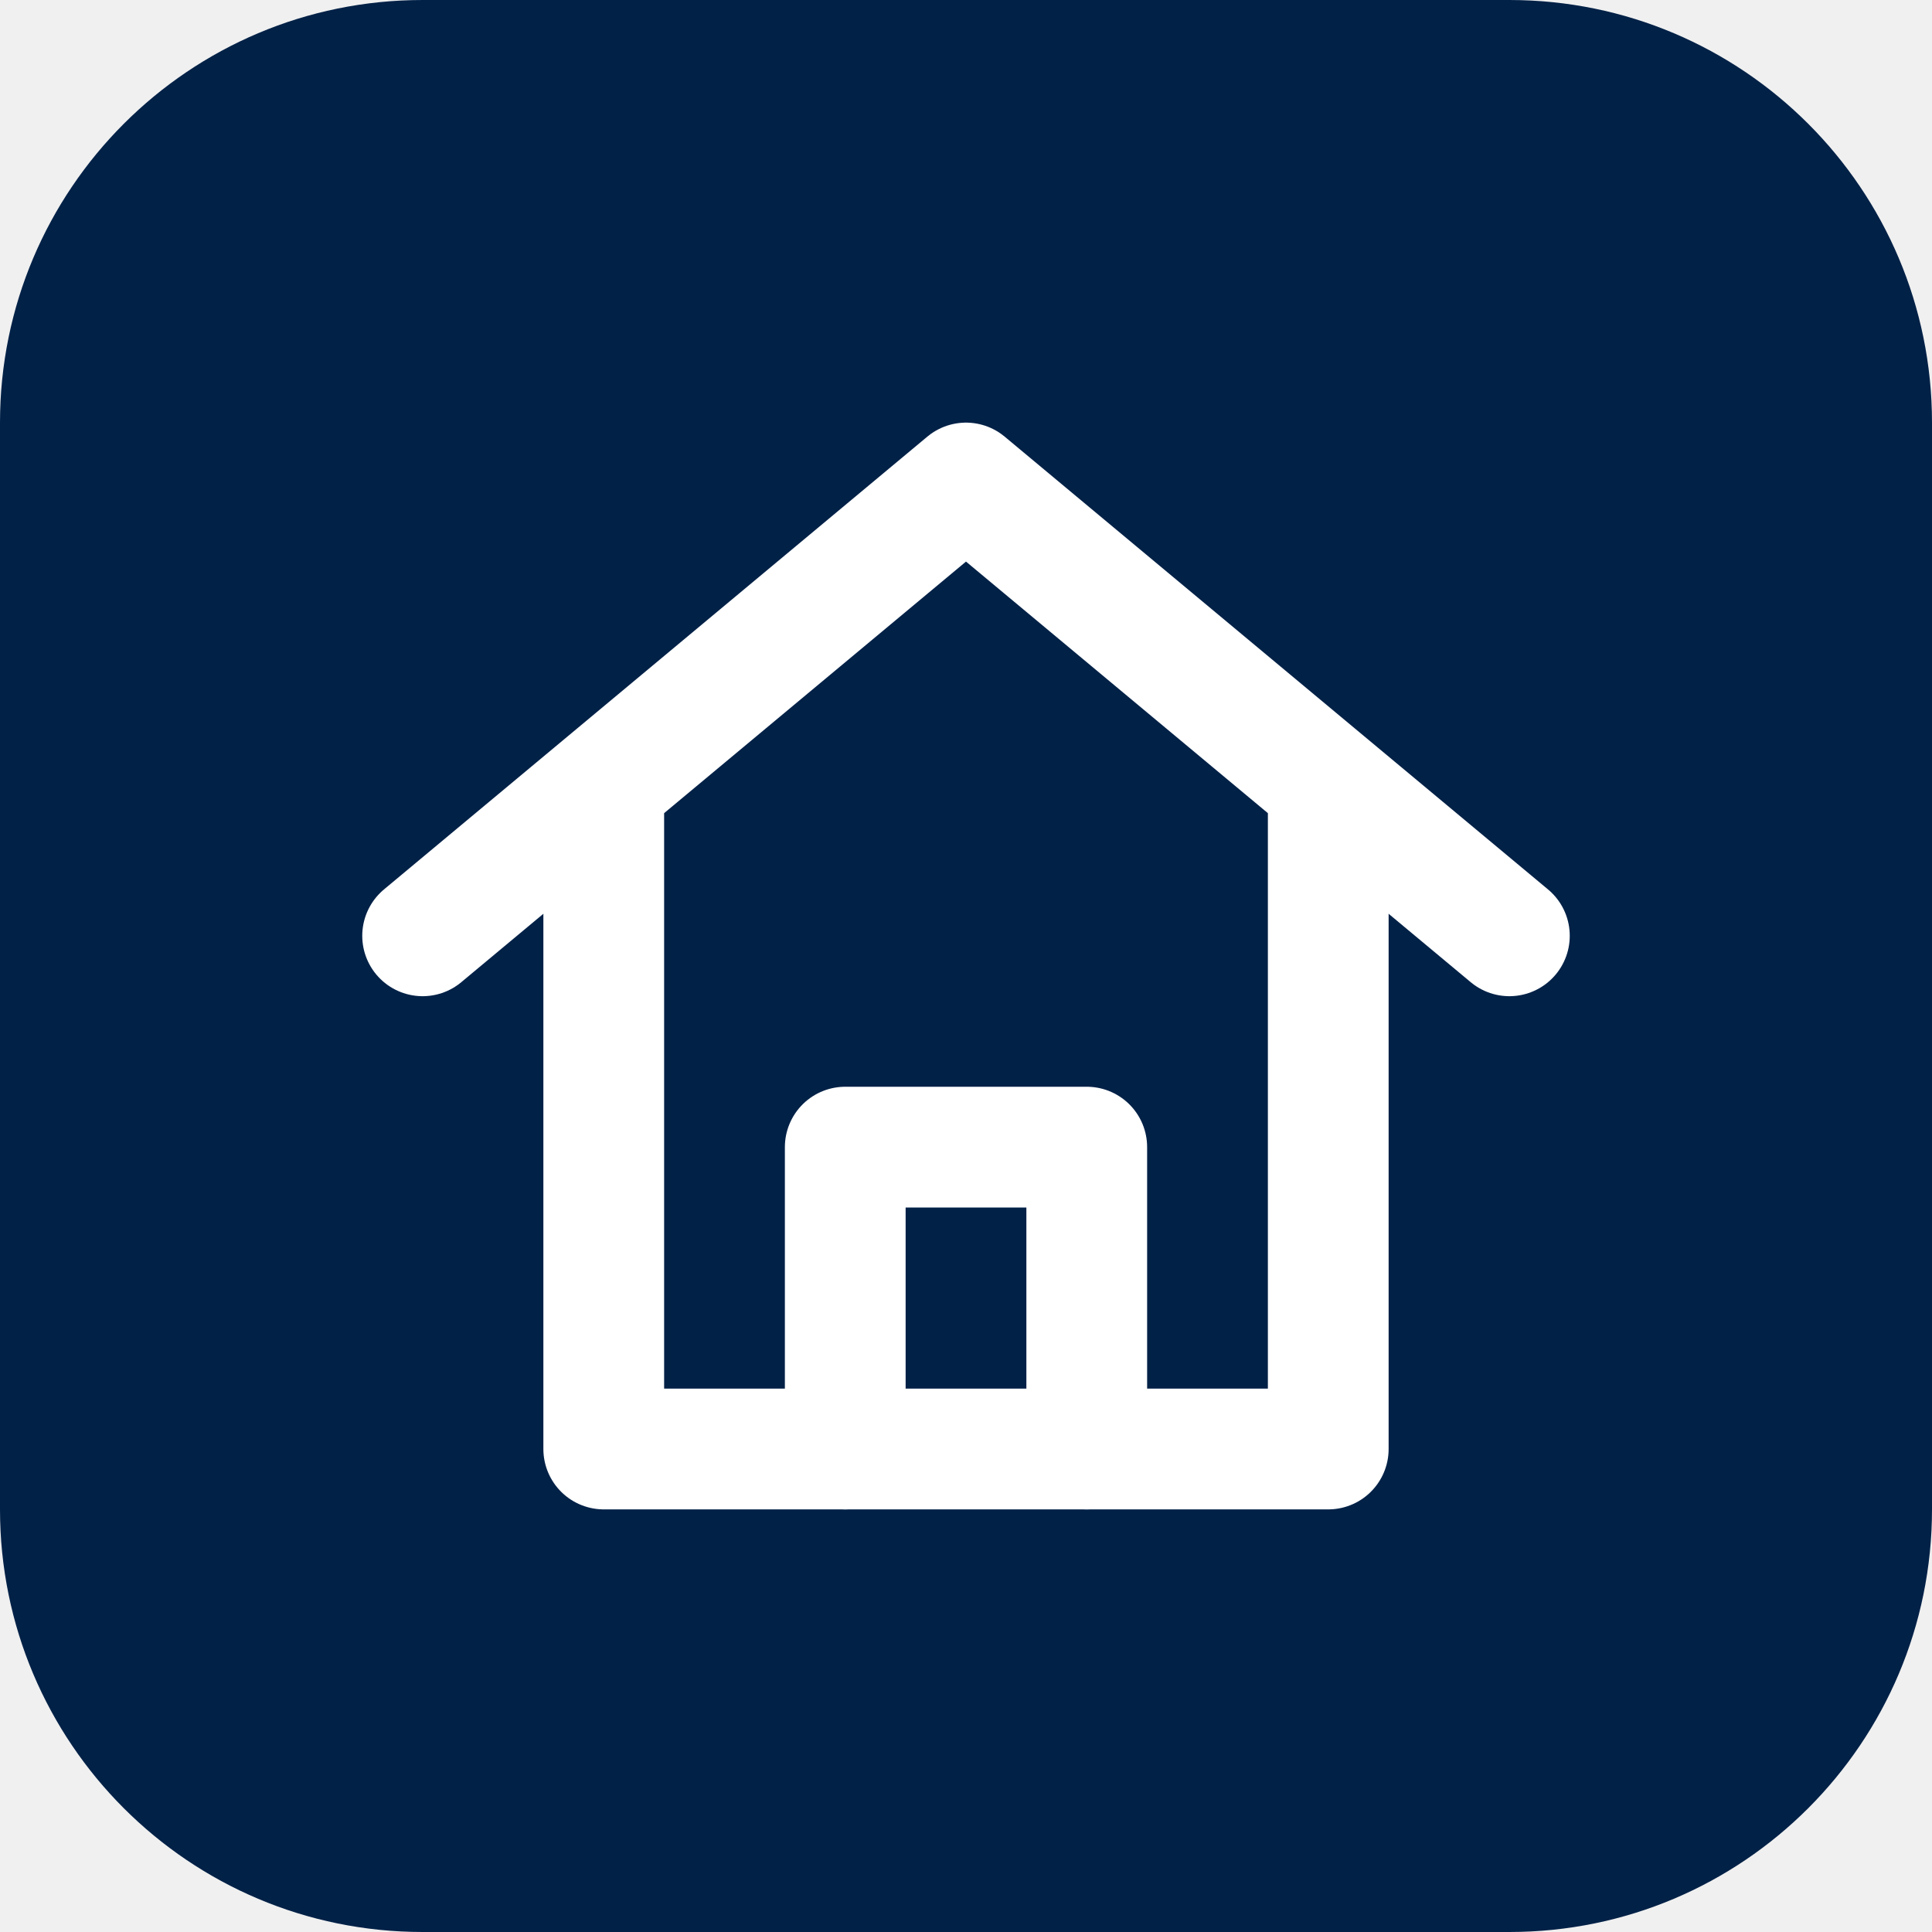
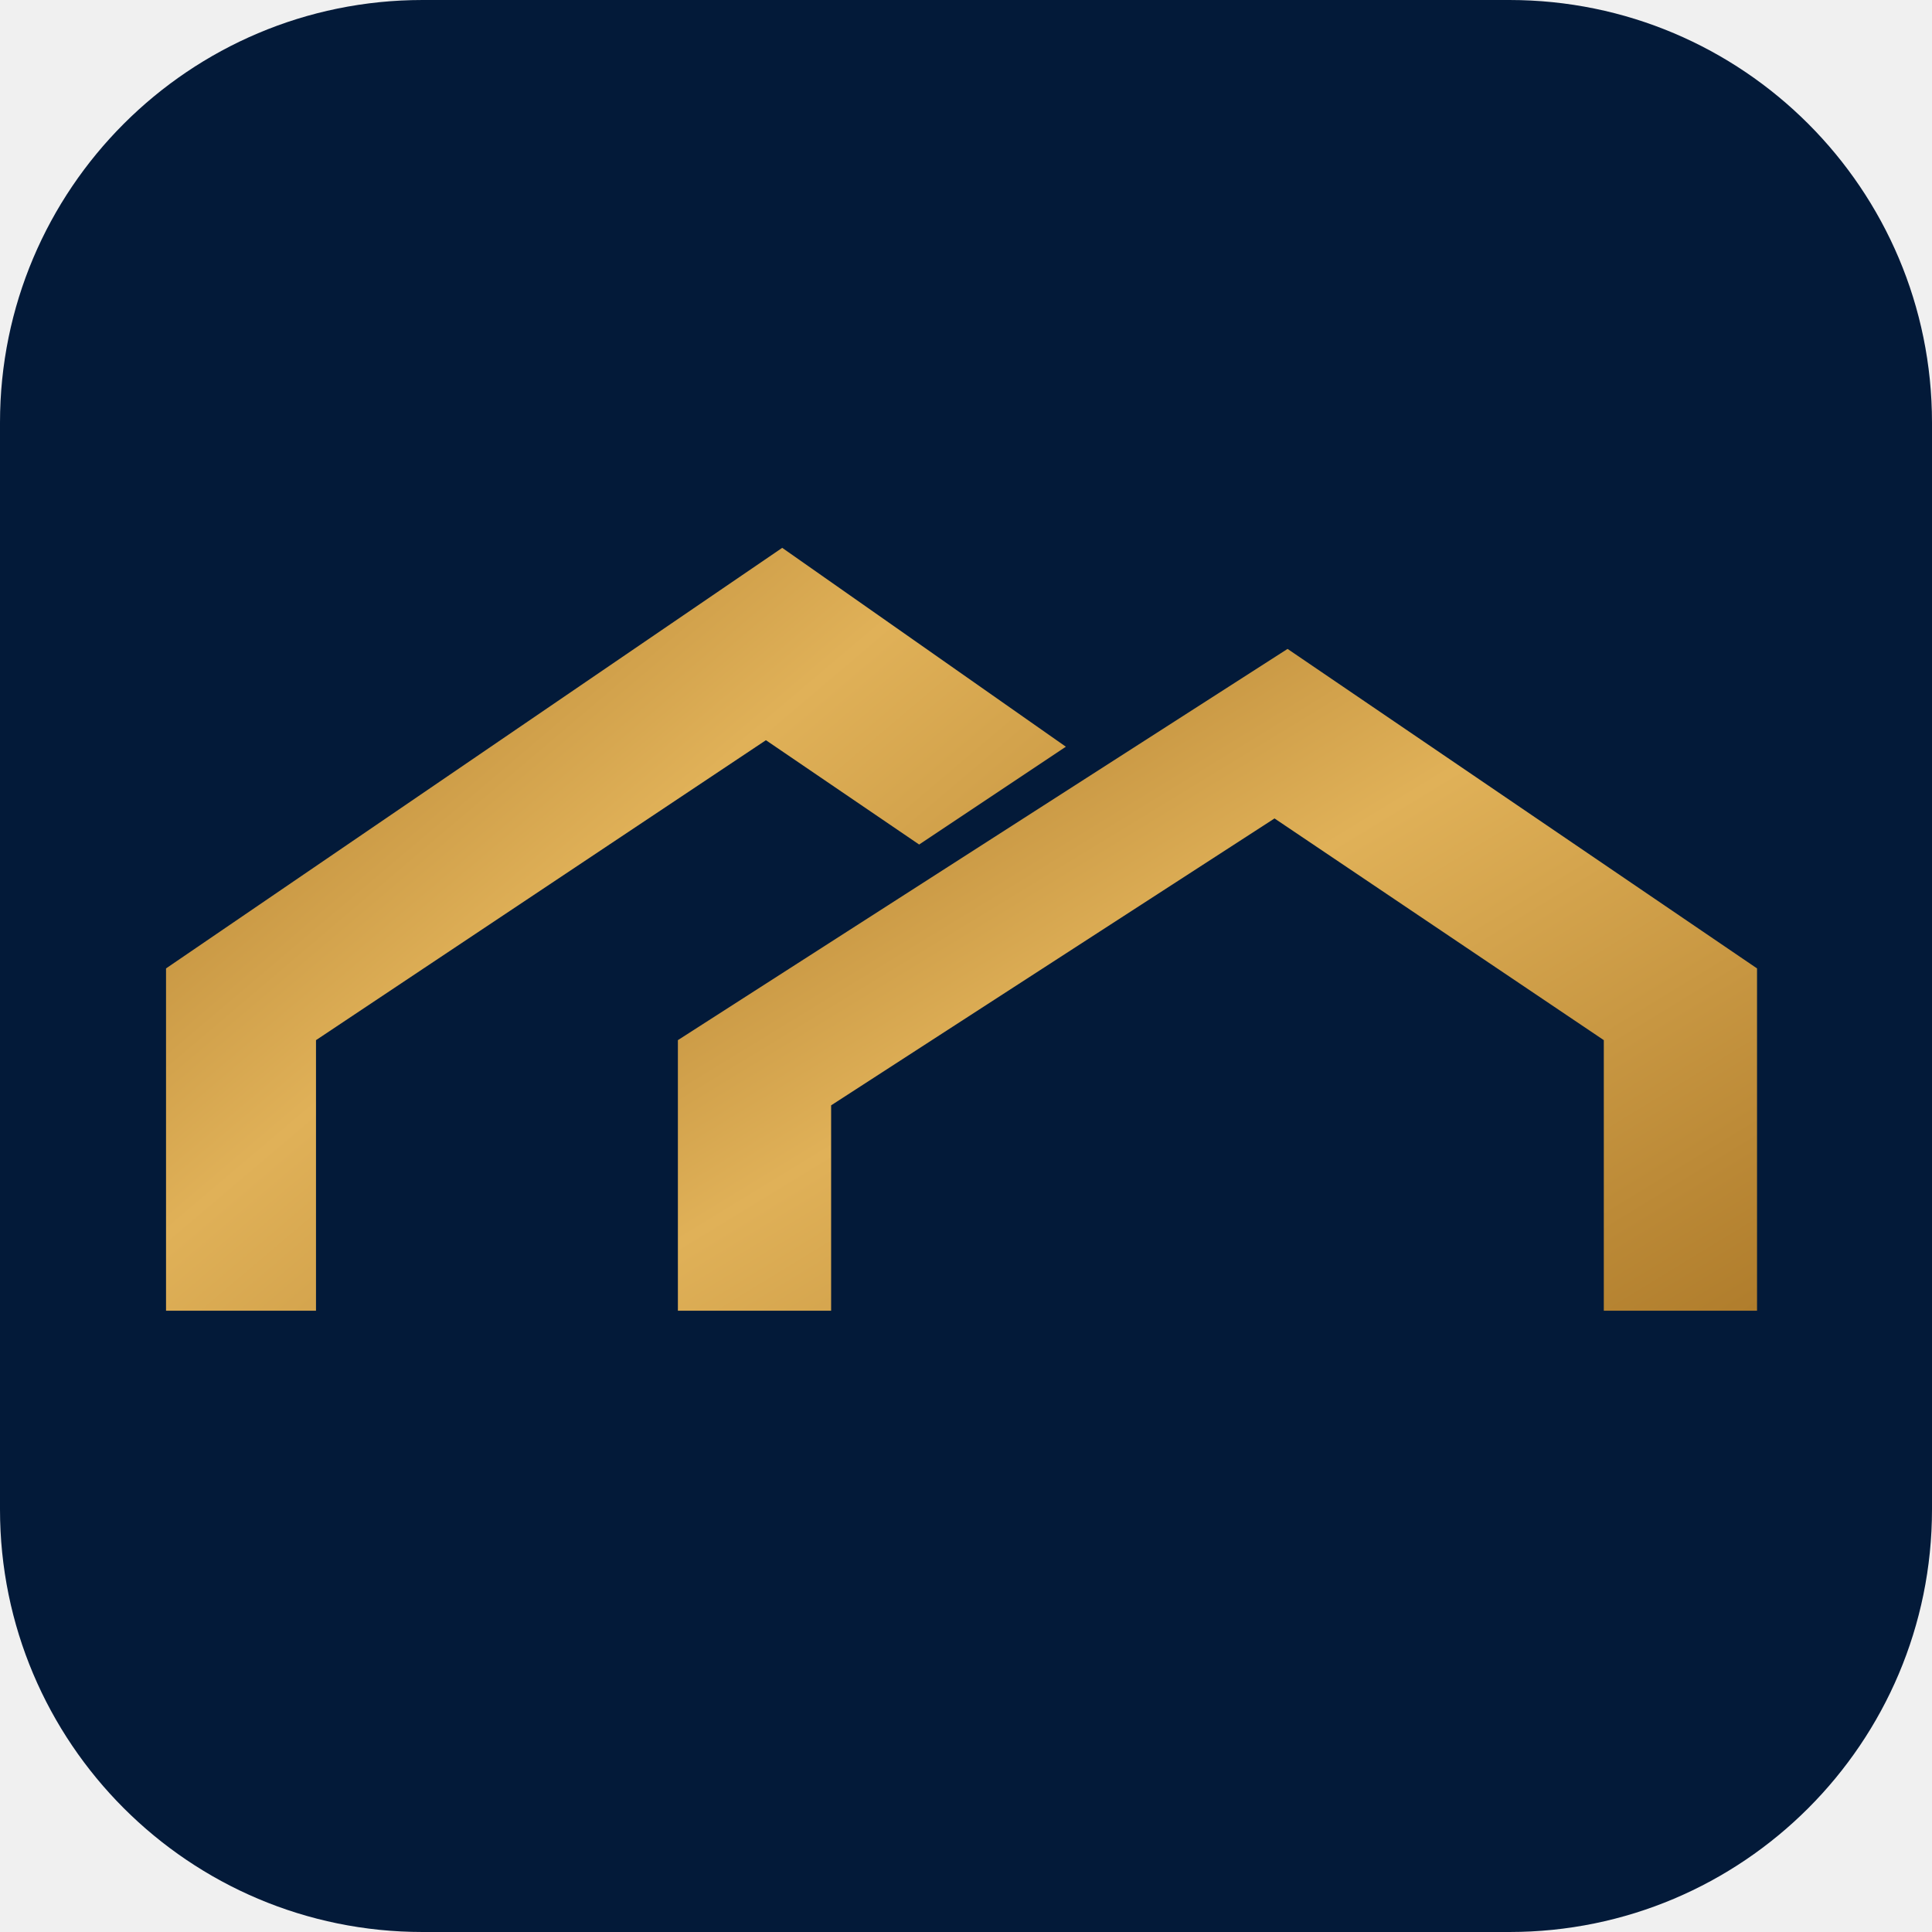
<svg xmlns="http://www.w3.org/2000/svg" viewBox="0 0 64 64">
-   <rect width="64" height="64" rx="14" fill="#012147" />
-   <g fill="none" stroke="#fff" stroke-width="4" stroke-linecap="round" stroke-linejoin="round">
-     <path d="M14 31 32 16l18 15" />
-     <path d="M20 27v21h24V27" />
-     <path d="M28 48V38h8v10" />
+   <defs>
+     <linearGradient id="g" x1="0" y1="0" x2="1" y2="1">
+       <stop offset="0" stop-color="#a87528" />
+       <stop offset=".45" stop-color="#e0b158" />
+       <stop offset="1" stop-color="#b07d2c" />
+     </linearGradient>
+   </defs>
+   <rect width="64" height="64" rx="14" fill="#031a39" />
+   <g fill="url(#g)" transform="translate(5.5 17.5) scale(.108)">
+     <path d="M0 240V135l189-129 87 61-45 30-47-32-138 92v83Z" />
+     <path d="M157 240v-83l187-120 144 98v105h-47v-83l-101-68-136 88v63Z" />
  </g>
</svg>
